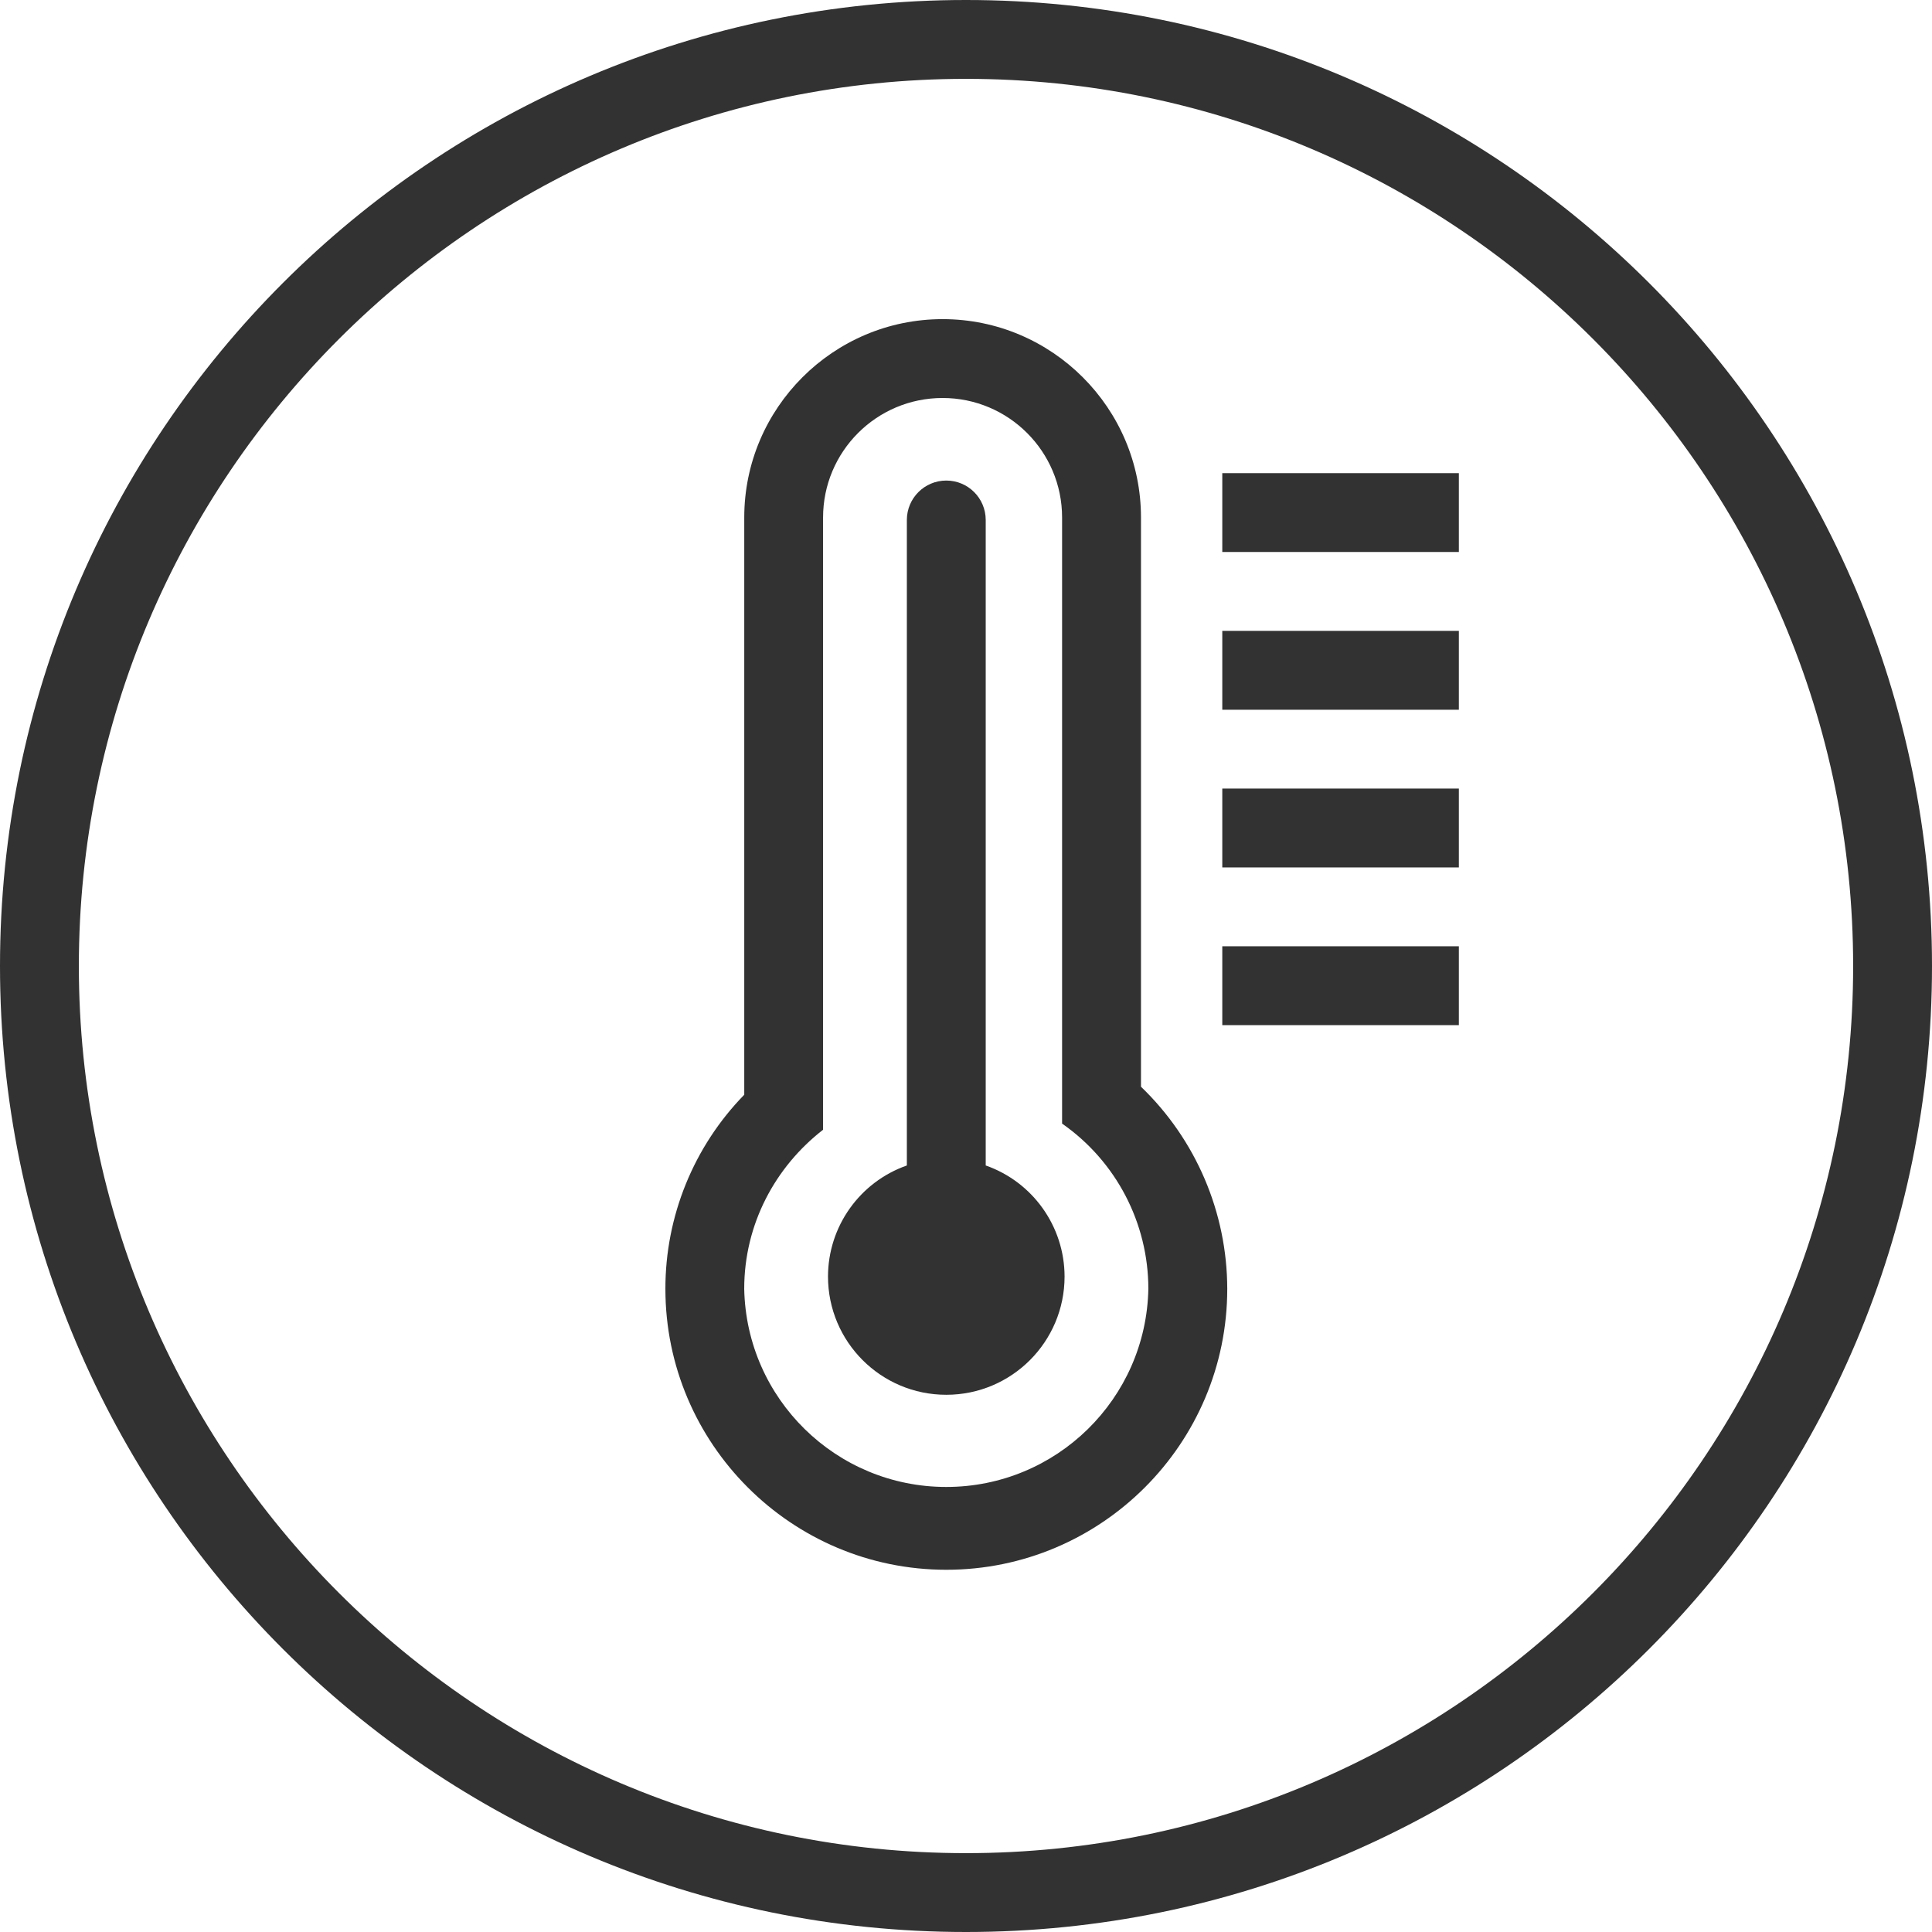
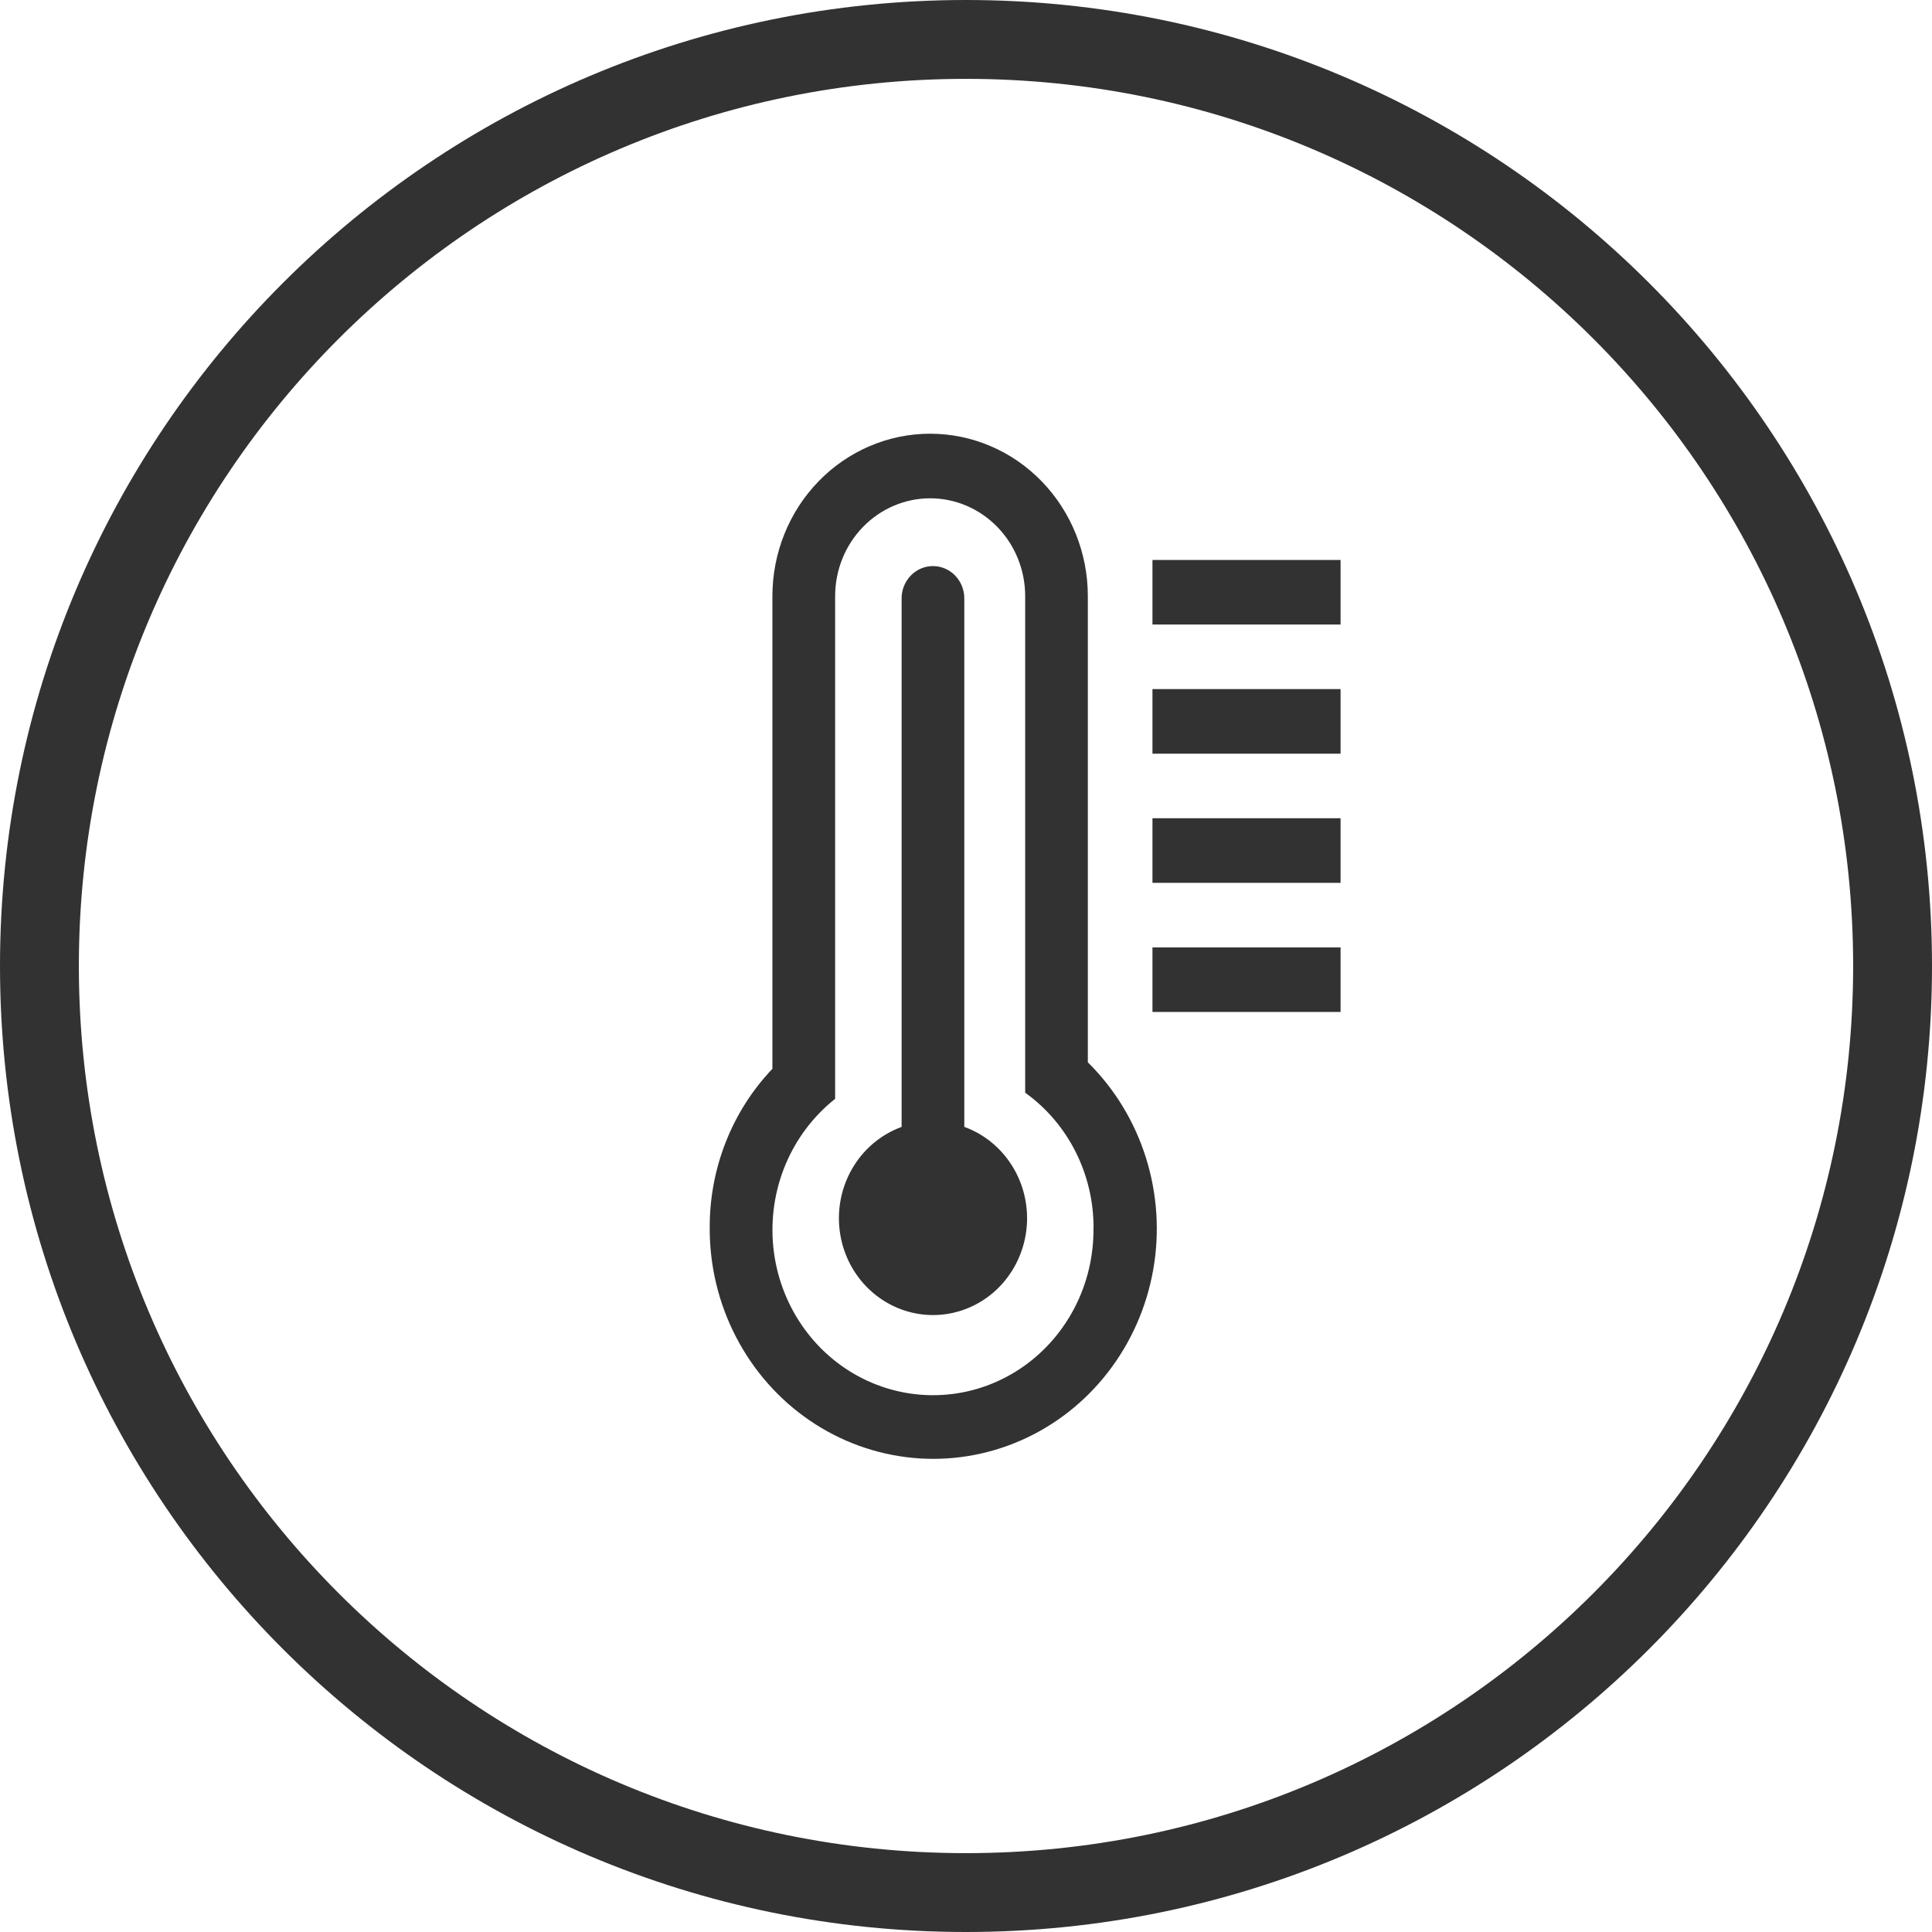
- <svg xmlns="http://www.w3.org/2000/svg" width="49" height="49">
-   <g fill="#323232">
-     <path d="M24.5 0C10.969 0 0 10.969 0 24.5S10.969 49 24.5 49 49 38.031 49 24.5 38.031 0 24.5 0zm0 47C12.093 47 2 36.906 2 24.5 2 12.093 12.093 2 24.5 2 36.906 2 47 12.093 47 24.5 47 36.906 36.906 47 24.5 47z" />
-     <path d="M28.938 13.125c0-2.774-2.257-5.031-5.031-5.031s-5.031 2.257-5.031 5.031v14.64a7.042 7.042 0 00-2 4.923c0 3.929 3.196 7.125 7.125 7.125s7.125-3.196 7.125-7.125a7.127 7.127 0 00-2.188-5.126V13.125zm.187 19.563a5.126 5.126 0 01-10.25 0c0-1.647.792-3.098 2-4.035V13.125a3.031 3.031 0 116.062 0v15.372a5.114 5.114 0 012.188 4.191z" />
-     <path d="M25 29.559V13.188a1 1 0 10-2 0v16.371a2.99 2.99 0 00-2 2.816 3 3 0 106 0 2.99 2.99 0 00-2-2.816zM31 12h6v2h-6zm0 4h6v2h-6zm0 4h6v2h-6zm0 4h6v2h-6z" />
-   </g>
+ <svg xmlns="http://www.w3.org/2000/svg" width="49" height="49" fill="none">
+   <circle cx="24.5" cy="24.5" r="23.5" stroke="#323232" stroke-width="2" />
+   <path d="M27.59 15.119c0-1.092-.421-2.14-1.172-2.913C25.669 11.434 24.651 11 23.59 11c-1.061 0-2.078.434-2.828 1.206-.75.772-1.172 1.82-1.172 2.913v11.988c-1.026 1.078-1.597 2.528-1.59 4.037-.003.966.227 1.918.67 2.77.443.852 1.083 1.578 1.865 2.112.782.534 1.68.86 2.615.949.934.089 1.876-.063 2.739-.441.864-.378 1.622-.971 2.208-1.726.586-.755.981-1.647 1.15-2.598.169-.951.105-1.929-.184-2.849-.289-.919-.795-1.75-1.473-2.418V15.119zm.143 16.025c.008.715-.161 1.419-.492 2.048-.331.628-.812 1.159-1.398 1.542-.586.383-1.257.605-1.95.645-.693.04-1.384-.102-2.009-.414-.624-.312-1.161-.783-1.558-1.369-.398-.586-.643-1.266-.714-1.977-.07-.711.037-1.429.311-2.085.275-.656.708-1.229 1.258-1.665V15.119c0-.658.254-1.289.706-1.754.452-.465 1.065-.727 1.704-.727.639 0 1.252.262 1.704.727.452.465.706 1.096.706 1.754v12.594c.537.385.975.898 1.277 1.496.302.598.459 1.262.457 1.935z" fill="#323232" />
+   <path d="M24.457 28.581V15.176c0-.217-.084-.425-.233-.579-.149-.153-.351-.24-.562-.24-.211 0-.413.086-.562.24-.149.154-.233.362-.233.579v13.405c-.53.193-.978.573-1.262 1.073-.285.5-.389 1.087-.294 1.658.095.571.383 1.089.814 1.463.43.373.975.578 1.538.578.563 0 1.107-.205 1.538-.578.43-.373.718-.892.814-1.463.095-.571-.009-1.159-.294-1.658-.285-.5-.732-.88-1.262-1.073zM34 14.202h-4.771v1.638H34v-1.638zM34 17.477h-4.771v1.638H34v-1.638zM34 20.753h-4.771v1.638H34v-1.638zM34 24.028h-4.771v1.638H34v-1.638z" fill="#323232" />
</svg>
